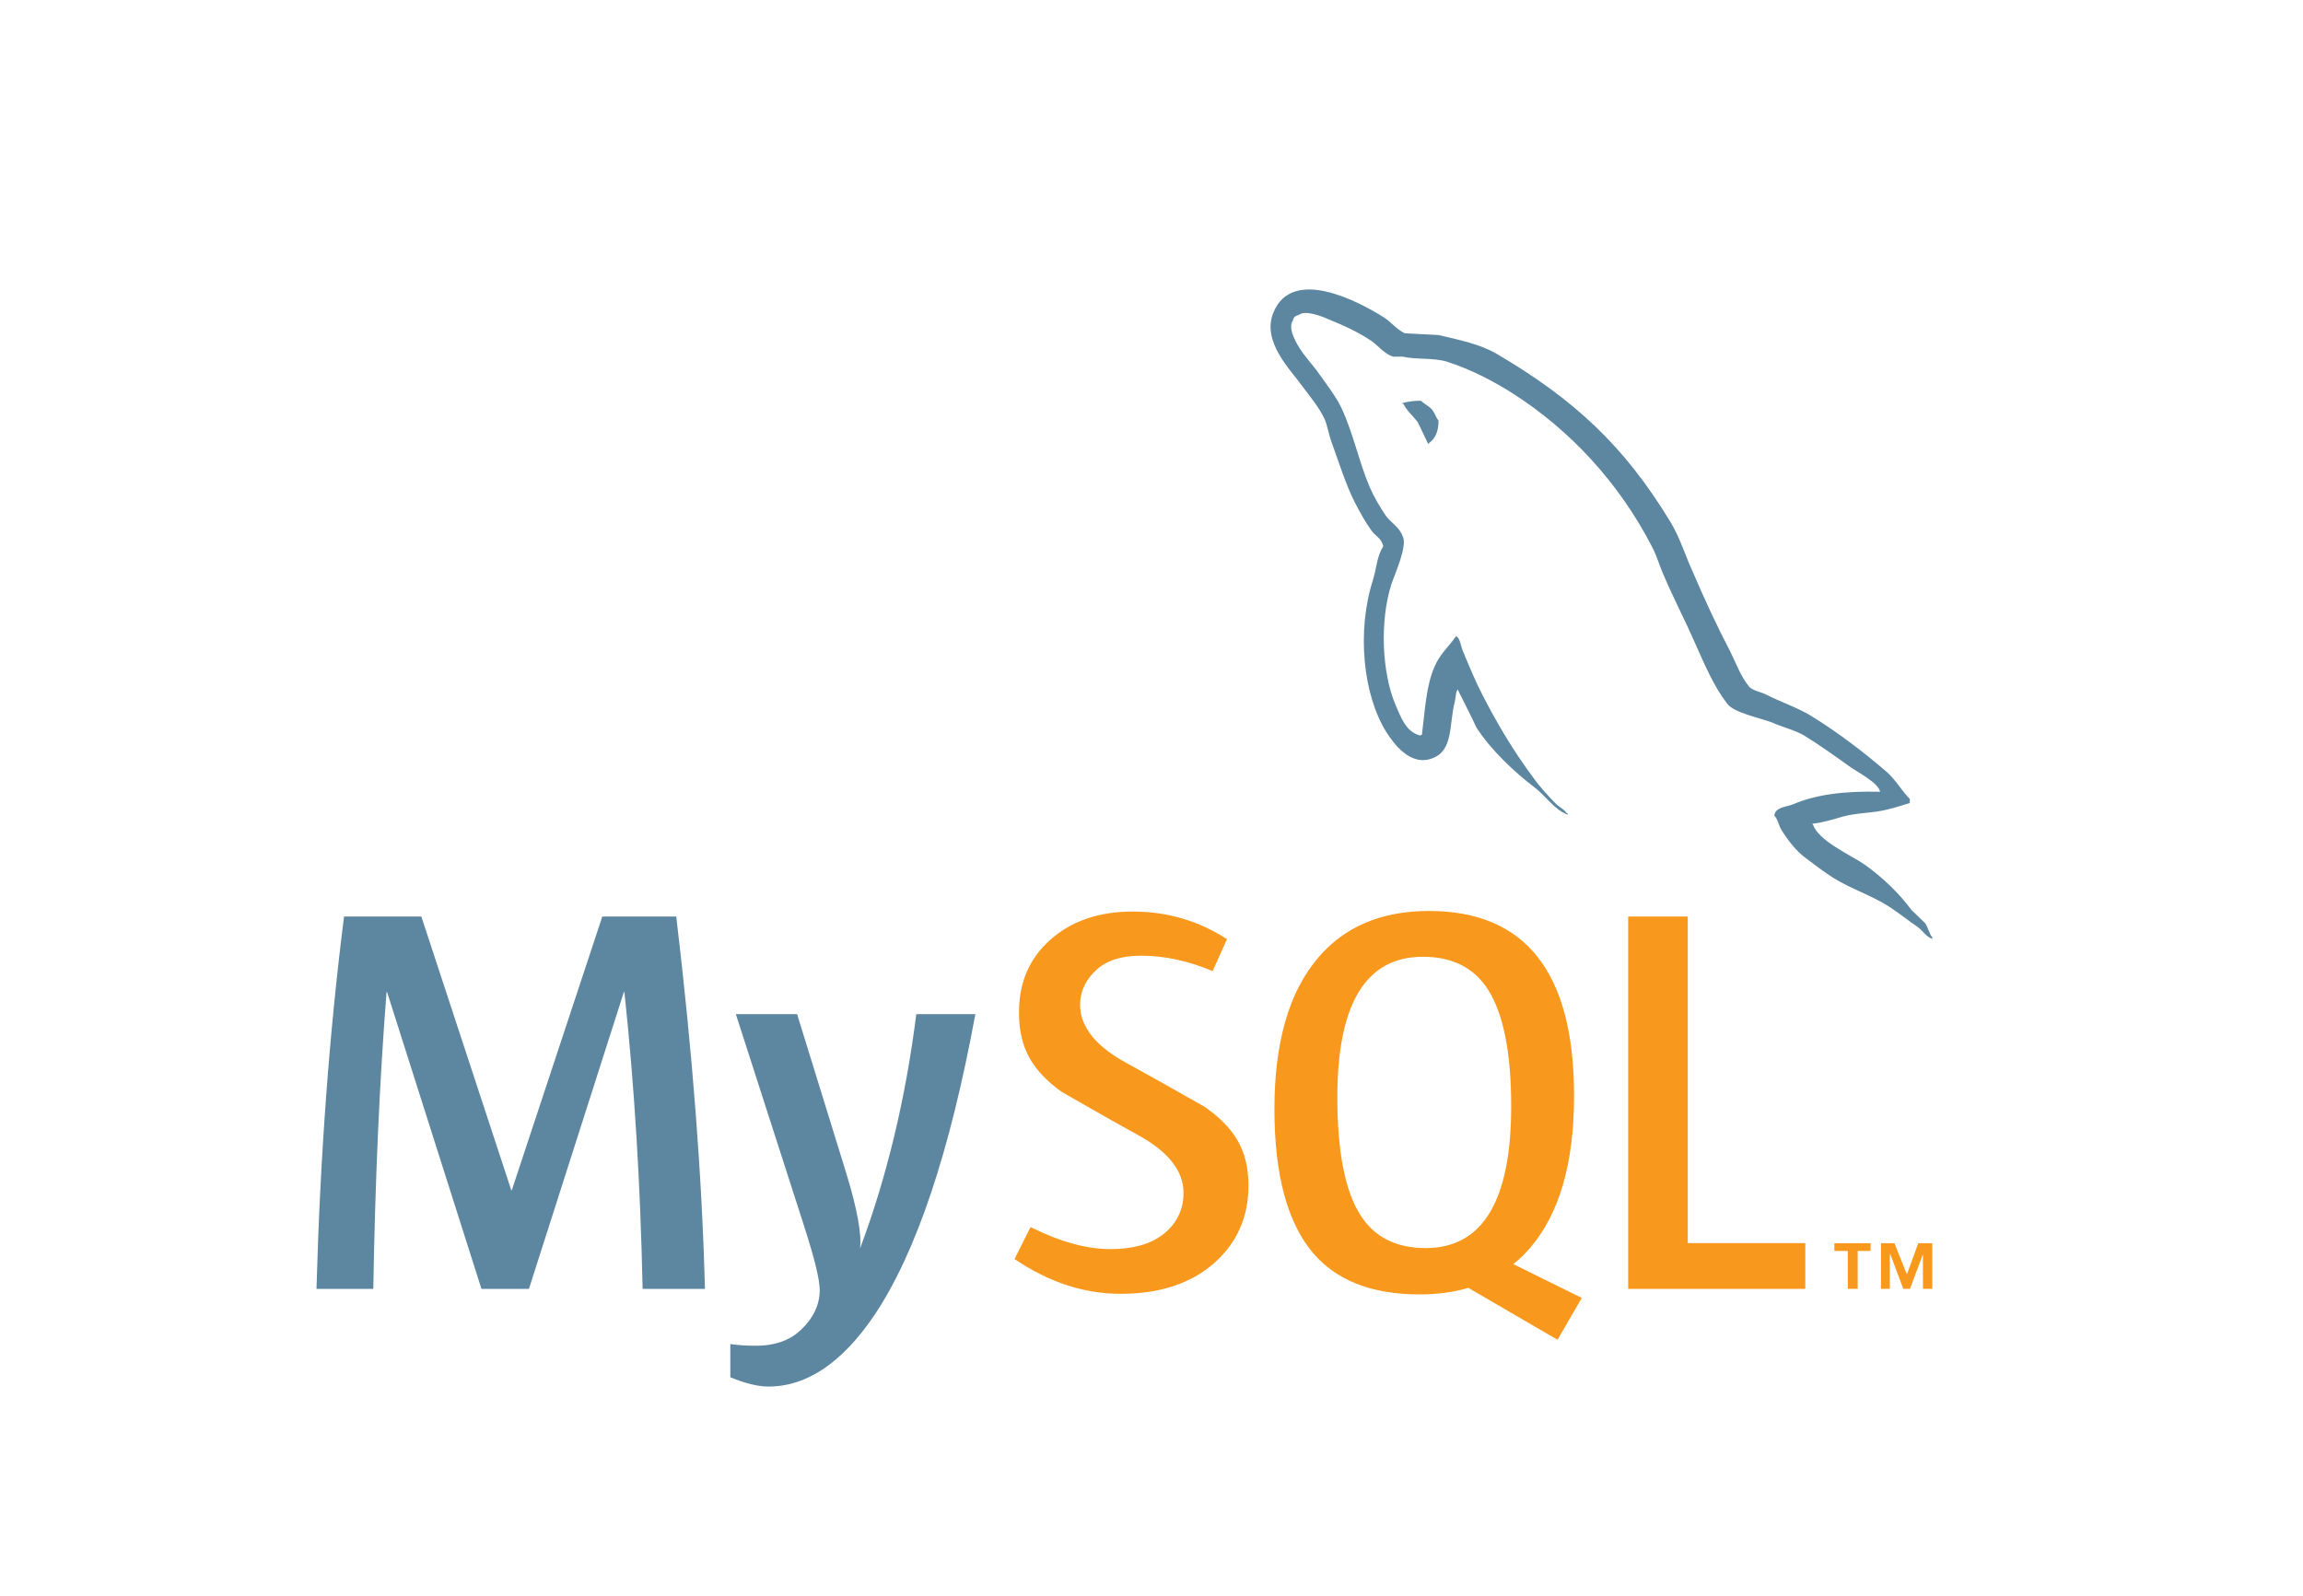
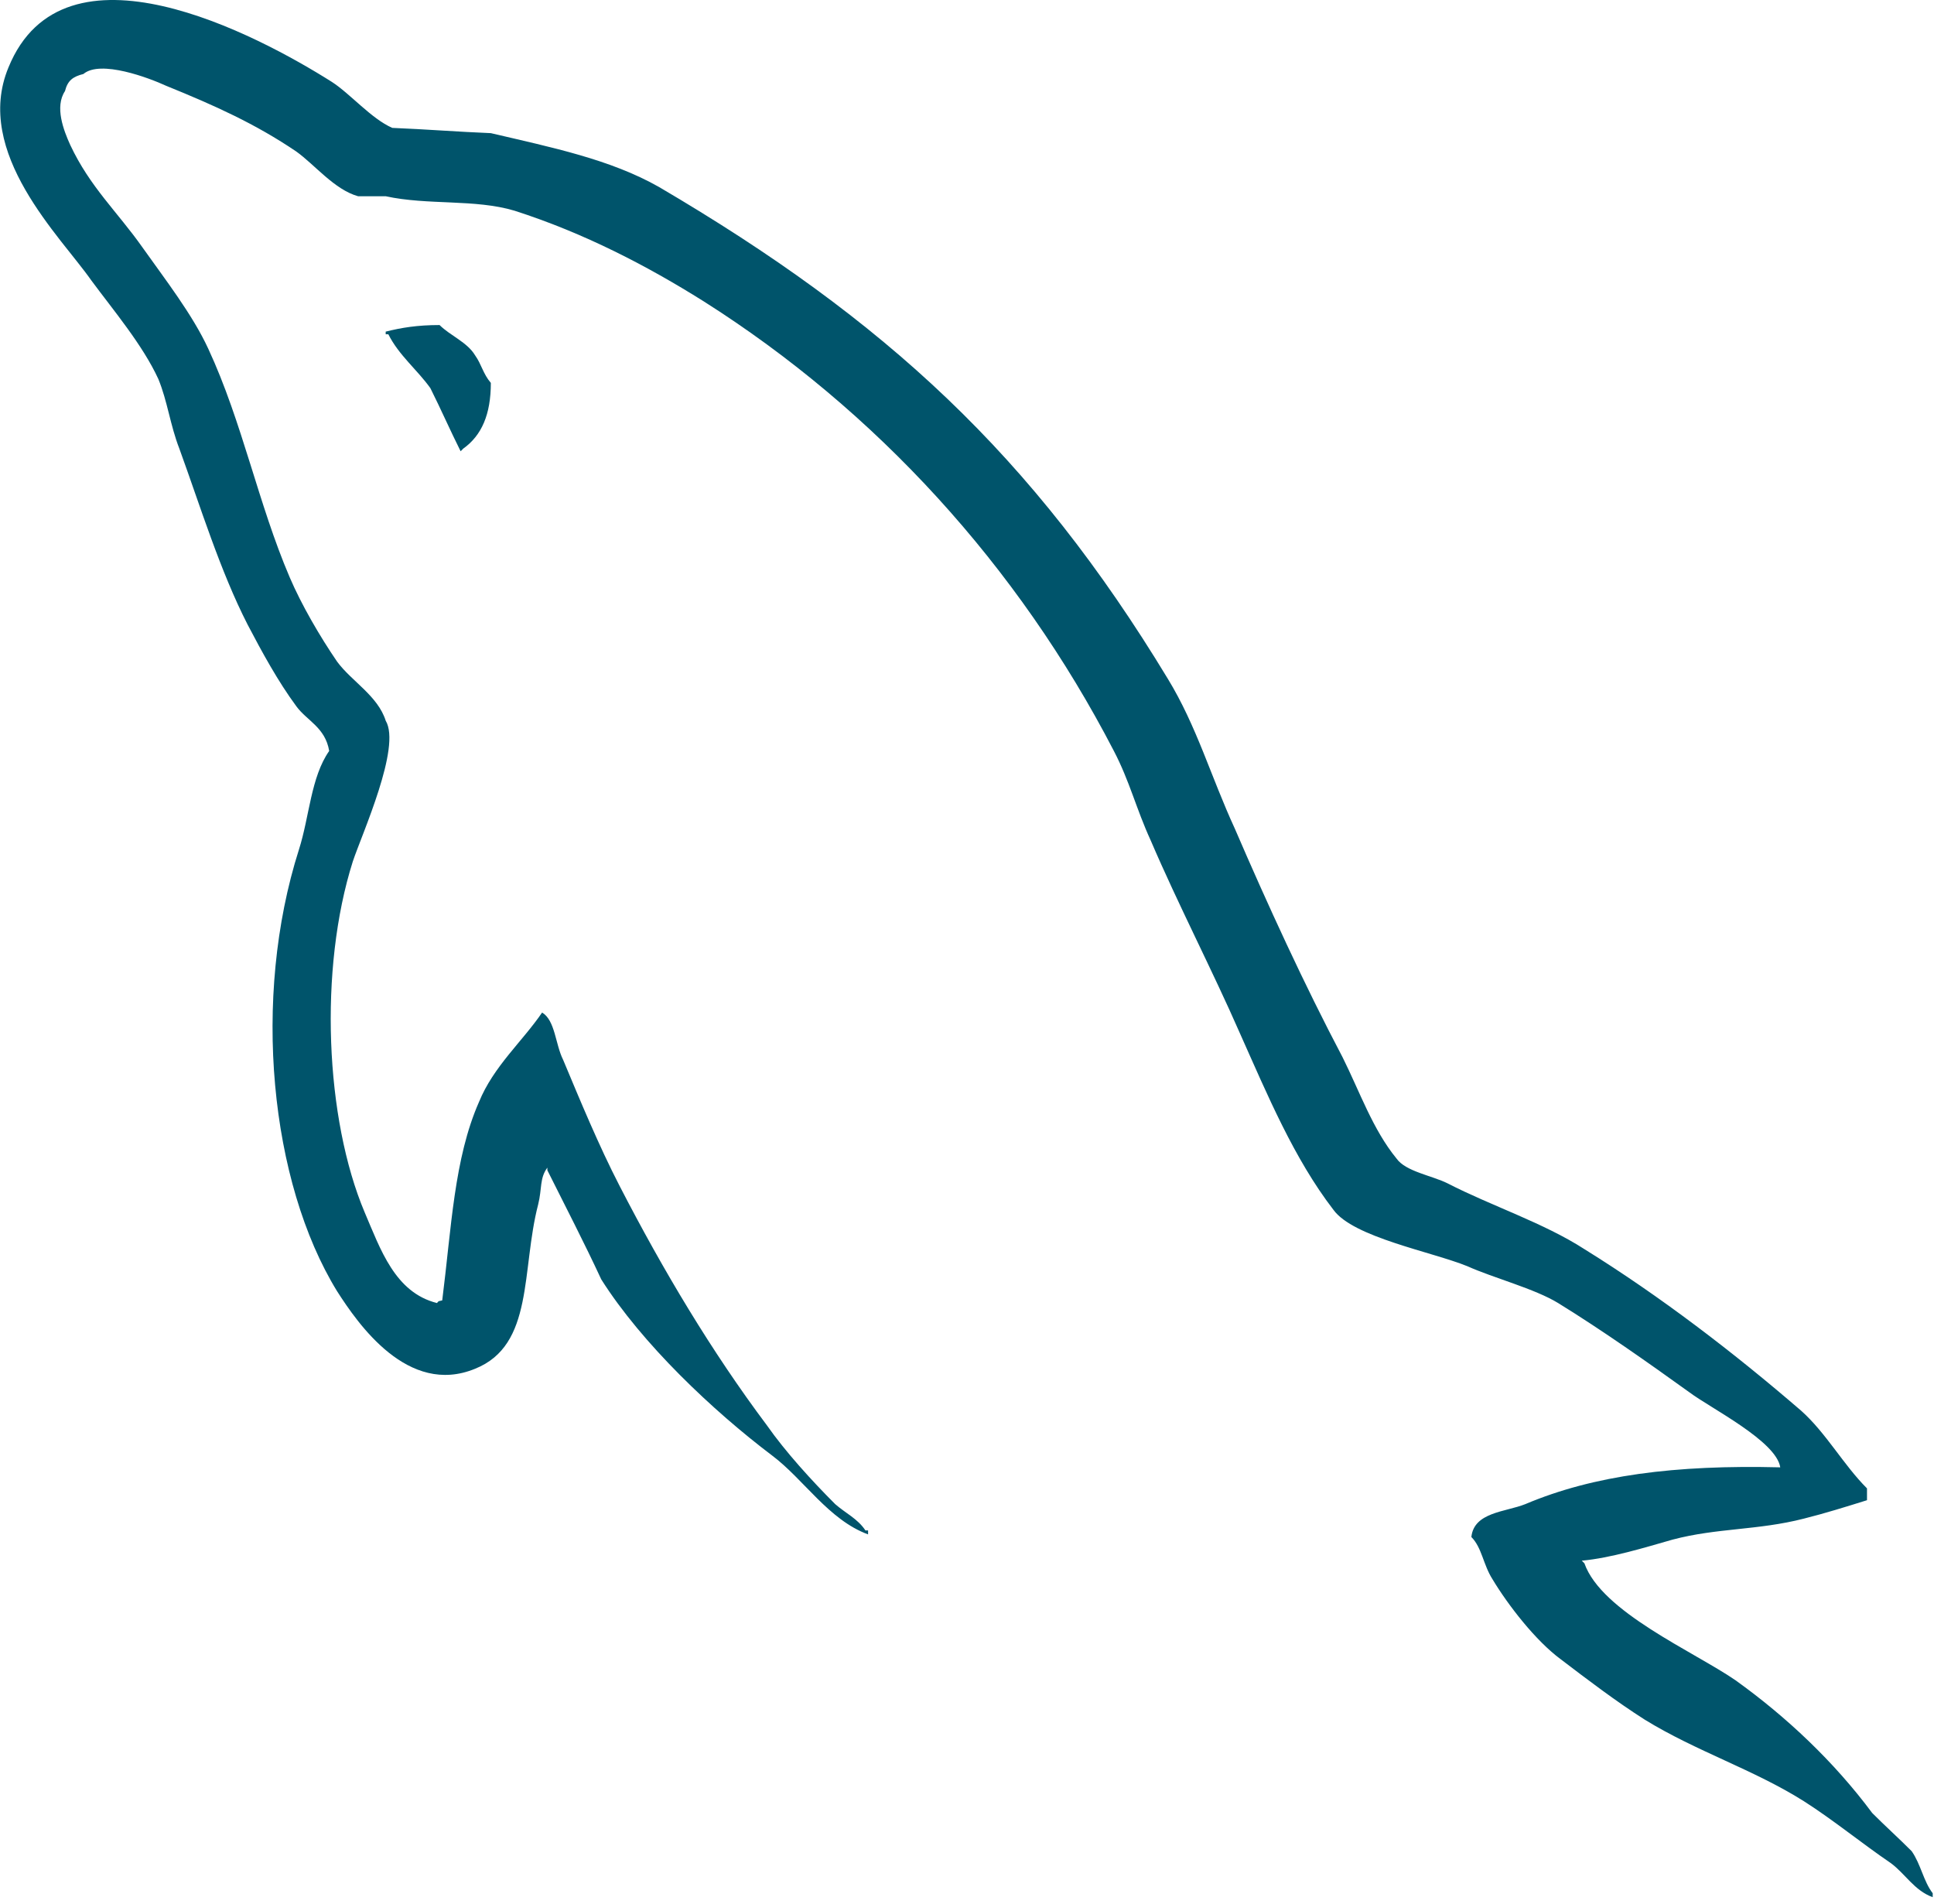
- <svg xmlns="http://www.w3.org/2000/svg" width="2500" height="1733" viewBox="-18.458 6.58 191.151 132.49">
-   <path d="M-18.458 6.58h191.151v132.49H-18.458V6.58z" fill="none" />
-   <path d="M40.054 113.583h-5.175c-.183-8.735-.687-16.947-1.511-24.642h-.046l-7.879 24.642h-3.94l-7.832-24.642h-.045c-.581 7.388-.947 15.602-1.099 24.642H7.81c.304-10.993 1.068-21.299 2.289-30.919h6.414l7.465 22.719h.046l7.511-22.719h6.137c1.344 11.268 2.138 21.575 2.382 30.919M62.497 90.771c-2.107 11.434-4.887 19.742-8.337 24.928-2.688 3.992-5.633 5.99-8.84 5.99-.855 0-1.91-.258-3.16-.77v-2.757c.611.088 1.328.138 2.152.138 1.498 0 2.702-.412 3.62-1.238 1.098-1.006 1.647-2.137 1.647-3.388 0-.858-.428-2.612-1.282-5.268L42.618 90.77h5.084l4.076 13.19c.916 2.995 1.298 5.086 1.145 6.277 2.229-5.953 3.786-12.444 4.673-19.468h4.901v.002z" fill="#5d87a1" />
-   <path d="M131.382 113.583h-14.7V82.664h4.945v27.113h9.755v3.806zM112.834 114.33l-5.684-2.805c.504-.414.986-.862 1.42-1.381 2.416-2.838 3.621-7.035 3.621-12.594 0-10.229-4.014-15.346-12.045-15.346-3.938 0-7.01 1.298-9.207 3.895-2.414 2.84-3.619 7.022-3.619 12.551 0 5.435 1.068 9.422 3.205 11.951 1.955 2.291 4.902 3.438 8.843 3.438 1.47 0 2.819-.18 4.048-.543l7.4 4.308 2.018-3.474zm-18.413-6.934c-1.252-2.014-1.878-5.248-1.878-9.707 0-7.785 2.365-11.682 7.1-11.682 2.475 0 4.289.932 5.449 2.792 1.25 2.017 1.879 5.222 1.879 9.619 0 7.849-2.367 11.774-7.099 11.774-2.476.001-4.29-.928-5.451-2.796M85.165 105.013c0 2.622-.962 4.773-2.884 6.458-1.924 1.678-4.504 2.519-7.737 2.519-3.024 0-5.956-.966-8.794-2.888l1.329-2.655c2.442 1.223 4.653 1.831 6.638 1.831 1.863 0 3.319-.413 4.375-1.232 1.055-.822 1.684-1.975 1.684-3.433 0-1.837-1.281-3.407-3.631-4.722-2.167-1.19-6.501-3.678-6.501-3.678-2.349-1.712-3.525-3.55-3.525-6.578 0-2.506.877-4.529 2.632-6.068 1.757-1.545 4.024-2.315 6.803-2.315 2.87 0 5.479.769 7.829 2.291l-1.192 2.656c-2.01-.854-3.994-1.281-5.951-1.281-1.585 0-2.809.381-3.66 1.146-.858.762-1.387 1.737-1.387 2.933 0 1.828 1.308 3.418 3.722 4.759 2.196 1.192 6.638 3.723 6.638 3.723 2.409 1.709 3.612 3.53 3.612 6.534" fill="#f8981d" />
-   <path d="M137.59 72.308c-2.99-.076-5.305.225-7.248 1.047-.561.224-1.453.224-1.531.933.303.3.338.784.601 1.198.448.747 1.229 1.752 1.942 2.276.783.6 1.569 1.194 2.393 1.717 1.453.899 3.1 1.422 4.516 2.318.825.521 1.645 1.195 2.471 1.756.406.299.666.784 1.193.971v-.114c-.264-.336-.339-.822-.598-1.196l-1.122-1.082c-1.084-1.456-2.431-2.727-3.884-3.771-1.196-.824-3.812-1.944-4.297-3.322l-.076-.076c.822-.077 1.797-.375 2.578-.604 1.271-.335 2.43-.259 3.734-.594.6-.15 1.195-.338 1.797-.523v-.337c-.676-.673-1.158-1.567-1.869-2.203-1.902-1.643-3.998-3.25-6.164-4.595-1.16-.749-2.652-1.231-3.887-1.868-.445-.225-1.195-.336-1.457-.71-.67-.822-1.047-1.904-1.533-2.877-1.08-2.053-2.129-4.331-3.061-6.502-.674-1.456-1.084-2.91-1.906-4.257-3.85-6.35-8.031-10.196-14.457-13.971-1.381-.786-3.024-1.121-4.779-1.533l-2.803-.148c-.598-.262-1.197-.973-1.719-1.309-2.132-1.344-7.621-4.257-9.189-.411-1.01 2.431 1.494 4.821 2.354 6.054.635.856 1.458 1.83 1.902 2.802.263.635.337 1.309.6 1.98.598 1.644 1.157 3.473 1.943 5.007.41.782.857 1.604 1.381 2.312.3.414.822.597.936 1.272-.521.744-.562 1.867-.861 2.801-1.344 4.221-.819 9.45 1.086 12.552.596.934 2.018 2.99 3.92 2.202 1.684-.672 1.311-2.801 1.795-4.668.111-.451.038-.747.262-1.043v.073c.521 1.045 1.047 2.052 1.53 3.1 1.159 1.829 3.177 3.735 4.858 5.002.895.676 1.604 1.832 2.725 2.245V74.1h-.074c-.227-.335-.559-.485-.857-.745-.674-.673-1.42-1.495-1.943-2.241-1.566-2.093-2.952-4.41-4.182-6.801-.602-1.16-1.121-2.428-1.606-3.586-.226-.447-.226-1.121-.601-1.346-.562.821-1.381 1.532-1.791 2.538-.711 1.609-.785 3.588-1.049 5.646l-.147.072c-1.19-.299-1.604-1.53-2.056-2.575-1.119-2.654-1.307-6.914-.336-9.976.26-.783 1.385-3.249.936-3.995-.225-.715-.973-1.122-1.383-1.685-.482-.708-1.01-1.604-1.346-2.39-.896-2.091-1.347-4.408-2.312-6.498-.451-.974-1.234-1.982-1.868-2.879-.712-1.008-1.495-1.718-2.058-2.913-.186-.411-.447-1.083-.148-1.53.073-.3.225-.412.523-.487.484-.409 1.867.111 2.352.336 1.385.56 2.543 1.083 3.699 1.867.523.375 1.084 1.085 1.755 1.272h.786c1.193.26 2.538.072 3.661.41 1.979.636 3.772 1.569 5.38 2.576 4.893 3.103 8.928 7.512 11.652 12.778.447.858.637 1.644 1.045 2.539.787 1.832 1.76 3.7 2.541 5.493.785 1.755 1.533 3.547 2.654 5.005.559.784 2.805 1.195 3.812 1.606.745.335 1.905.633 2.577 1.044 1.271.783 2.537 1.682 3.732 2.543.595.448 2.465 1.382 2.576 2.13M99.484 39.844a5.82 5.82 0 0 0-1.529.188v.075h.072c.301.597.824 1.011 1.197 1.532.301.599.562 1.193.857 1.791l.072-.074c.527-.373.789-.971.789-1.868-.227-.264-.262-.522-.451-.784-.22-.374-.705-.56-1.007-.86" fill="#5d87a1" />
-   <path d="M141.148 113.578h.774v-3.788h-1.161l-.947 2.585-1.029-2.585h-1.118v3.788h.731v-2.882h.041l1.078 2.882h.557l1.074-2.882v2.882zm-6.235 0h.819v-3.146h1.072v-.643h-3.008v.643h1.115l.002 3.146z" fill="#f8981d" />
+ <svg xmlns="http://www.w3.org/2000/svg" width="256px" height="252px" viewBox="0 0 256 252" version="1.1" preserveAspectRatio="xMidYMid">
+   <path d="M235.648,194.212 C221.73,193.865 210.943,195.257 201.896,199.084 C199.286,200.127 195.11,200.128 194.762,203.433 C196.154,204.826 196.328,207.088 197.546,209.001 C199.635,212.48 203.287,217.178 206.593,219.615 C210.246,222.398 213.901,225.181 217.727,227.617 C224.513,231.793 232.169,234.228 238.78,238.404 C242.609,240.838 246.434,243.972 250.262,246.581 C252.176,247.972 253.393,250.235 255.83,251.104 L255.83,250.583 C254.611,249.016 254.263,246.755 253.046,245.015 C251.308,243.275 249.567,241.709 247.827,239.969 C242.781,233.185 236.518,227.269 229.733,222.398 C224.166,218.57 211.986,213.351 209.725,206.913 C209.725,206.913 209.55,206.74 209.377,206.566 C213.204,206.218 217.727,204.826 221.382,203.782 C227.297,202.215 232.69,202.564 238.78,200.998 C241.563,200.302 244.347,199.432 247.131,198.562 L247.131,196.997 C244,193.865 241.738,189.69 238.432,186.732 C229.559,179.075 219.815,171.595 209.725,165.332 C204.331,161.853 197.371,159.59 191.63,156.633 C189.544,155.588 186.063,155.067 184.846,153.327 C181.713,149.5 179.973,144.455 177.712,139.931 C172.668,130.361 167.795,119.749 163.445,109.659 C160.315,102.873 158.401,96.087 154.573,89.825 C136.653,60.248 117.167,42.328 87.242,24.755 C80.805,21.102 73.15,19.536 64.973,17.623 C60.625,17.448 56.274,17.101 51.925,16.926 C49.141,15.708 46.357,12.403 43.921,10.837 C34.006,4.573 8.429,-8.996 1.122,8.924 C-3.576,20.232 8.081,31.366 12.083,37.109 C15.042,41.11 18.868,45.633 20.956,50.157 C22.174,53.113 22.521,56.247 23.739,59.378 C26.524,67.031 29.132,75.558 32.787,82.692 C34.701,86.345 36.788,90.173 39.224,93.478 C40.616,95.391 43.051,96.262 43.574,99.393 C41.139,102.873 40.964,108.092 39.571,112.442 C33.308,132.101 35.745,156.459 44.617,170.899 C47.4,175.247 54.012,184.818 62.885,181.164 C70.714,178.033 68.974,168.116 71.236,159.417 C71.759,157.328 71.411,155.937 72.454,154.545 C72.455,154.719 72.454,154.894 72.454,154.894 C74.89,159.765 77.325,164.463 79.587,169.334 C84.981,177.858 94.375,186.732 102.204,192.648 C106.381,195.778 109.686,201.172 114.906,203.086 L114.906,202.563 L114.557,202.563 C113.513,200.997 111.948,200.302 110.556,199.084 C107.425,195.952 103.944,192.125 101.509,188.645 C94.203,178.901 87.764,168.116 82.023,156.98 C79.24,151.588 76.803,145.672 74.542,140.279 C73.497,138.19 73.497,135.059 71.758,134.016 C69.148,137.843 65.321,141.149 63.407,145.846 C60.103,153.327 59.754,162.548 58.536,172.117 C57.84,172.292 58.187,172.117 57.839,172.465 C52.273,171.072 50.358,165.332 48.27,160.46 C43.051,148.108 42.181,128.274 46.705,114.008 C47.923,110.354 53.143,98.872 51.055,95.392 C50.011,92.086 46.53,90.173 44.617,87.563 C42.356,84.257 39.919,80.082 38.354,76.428 C34.178,66.685 32.09,55.898 27.567,46.155 C25.479,41.631 21.826,36.934 18.868,32.759 C15.563,28.062 11.909,24.755 9.299,19.188 C8.43,17.275 7.211,14.143 8.603,12.055 C8.951,10.663 9.646,10.142 11.039,9.794 C13.301,7.879 19.738,10.315 22,11.359 C28.437,13.967 33.83,16.405 39.224,20.058 C41.659,21.798 44.269,25.104 47.4,25.974 L51.054,25.974 C56.622,27.191 62.885,26.322 68.104,27.887 C77.326,30.844 85.676,35.194 93.158,39.892 C115.95,54.332 134.739,74.863 147.44,99.393 C149.528,103.394 150.397,107.049 152.311,111.224 C155.966,119.749 160.489,128.448 164.142,136.799 C167.795,144.975 171.274,153.327 176.494,160.113 C179.105,163.765 189.542,165.68 194.24,167.594 C197.72,169.159 203.114,170.552 206.245,172.465 C212.16,176.117 218.076,180.294 223.643,184.296 C226.427,186.383 235.125,190.733 235.648,194.212 L235.648,194.212 L235.648,194.212 Z" fill="#00546B" />
+   <path d="M58.186,43.022 C55.229,43.022 53.142,43.372 51.054,43.893 C51.054,43.892 51.054,44.068 51.054,44.241 L51.402,44.241 C52.795,47.025 55.229,48.939 56.968,51.374 C58.361,54.157 59.578,56.942 60.971,59.726 C61.144,59.551 61.318,59.378 61.318,59.378 C63.755,57.637 64.972,54.854 64.972,50.679 C63.928,49.461 63.754,48.243 62.884,47.025 C61.841,45.284 59.578,44.415 58.186,43.022 L58.186,43.022 L58.186,43.022 Z" fill="#00546B" />
</svg>
